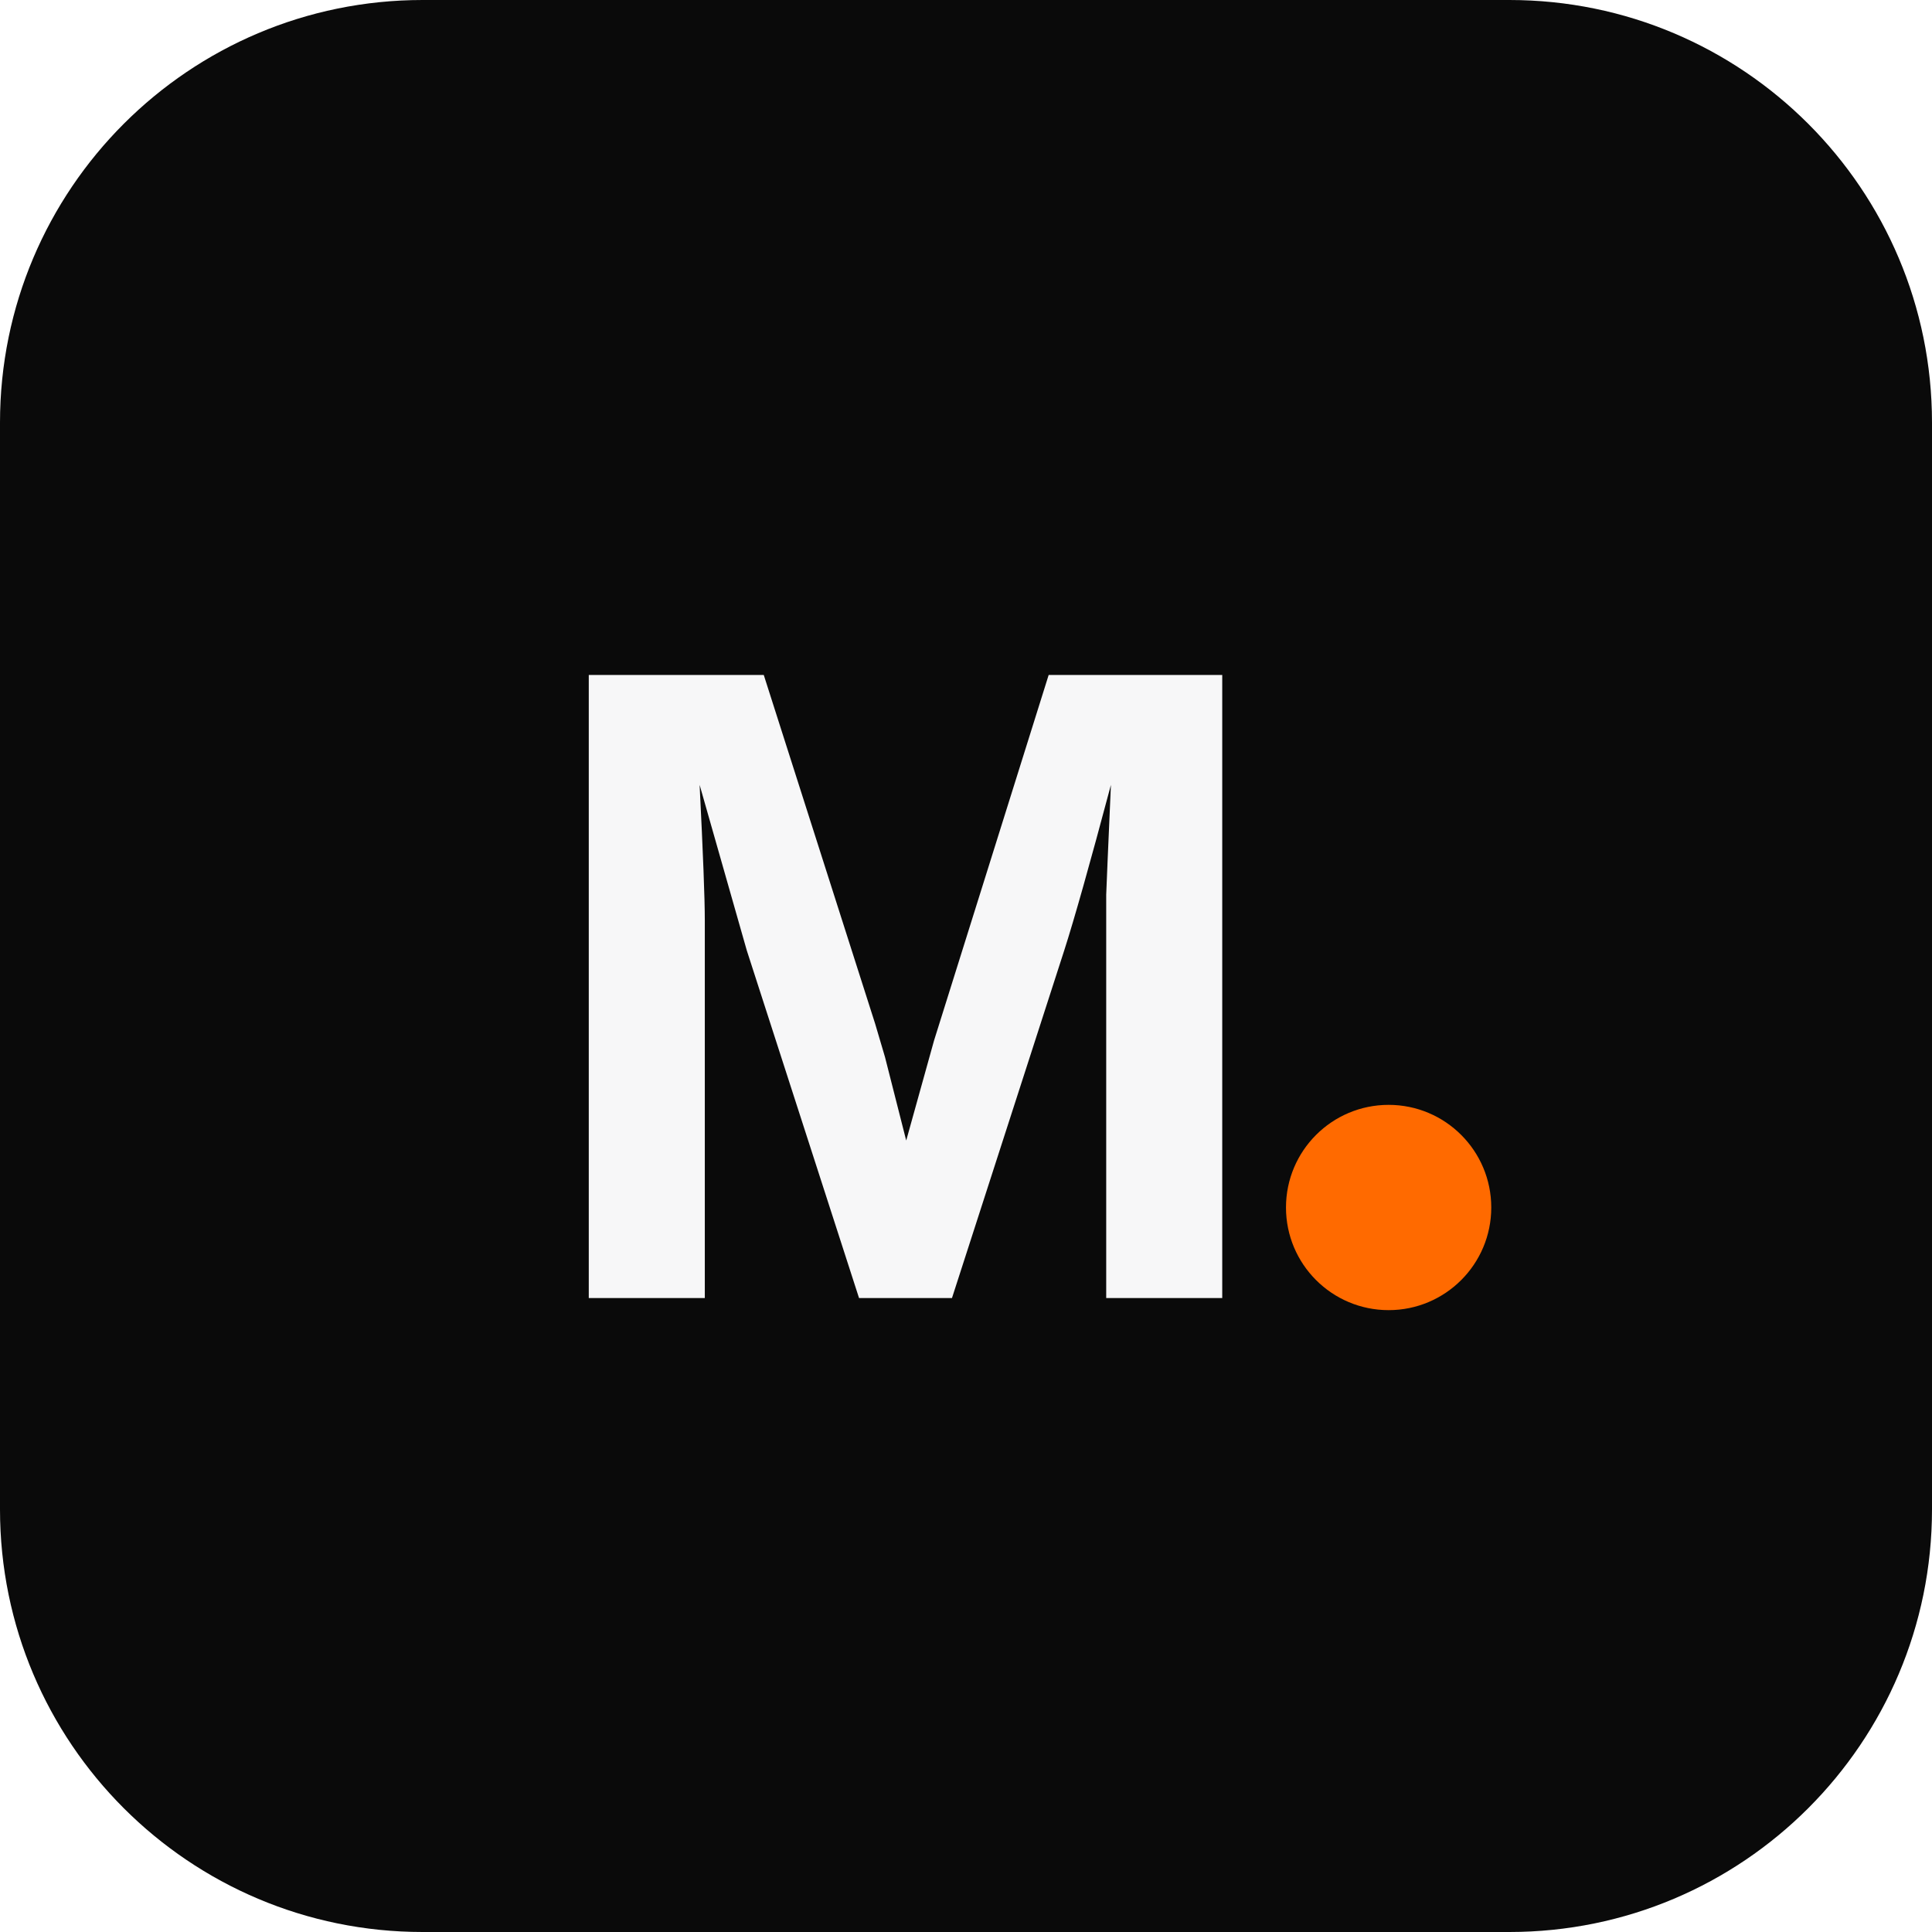
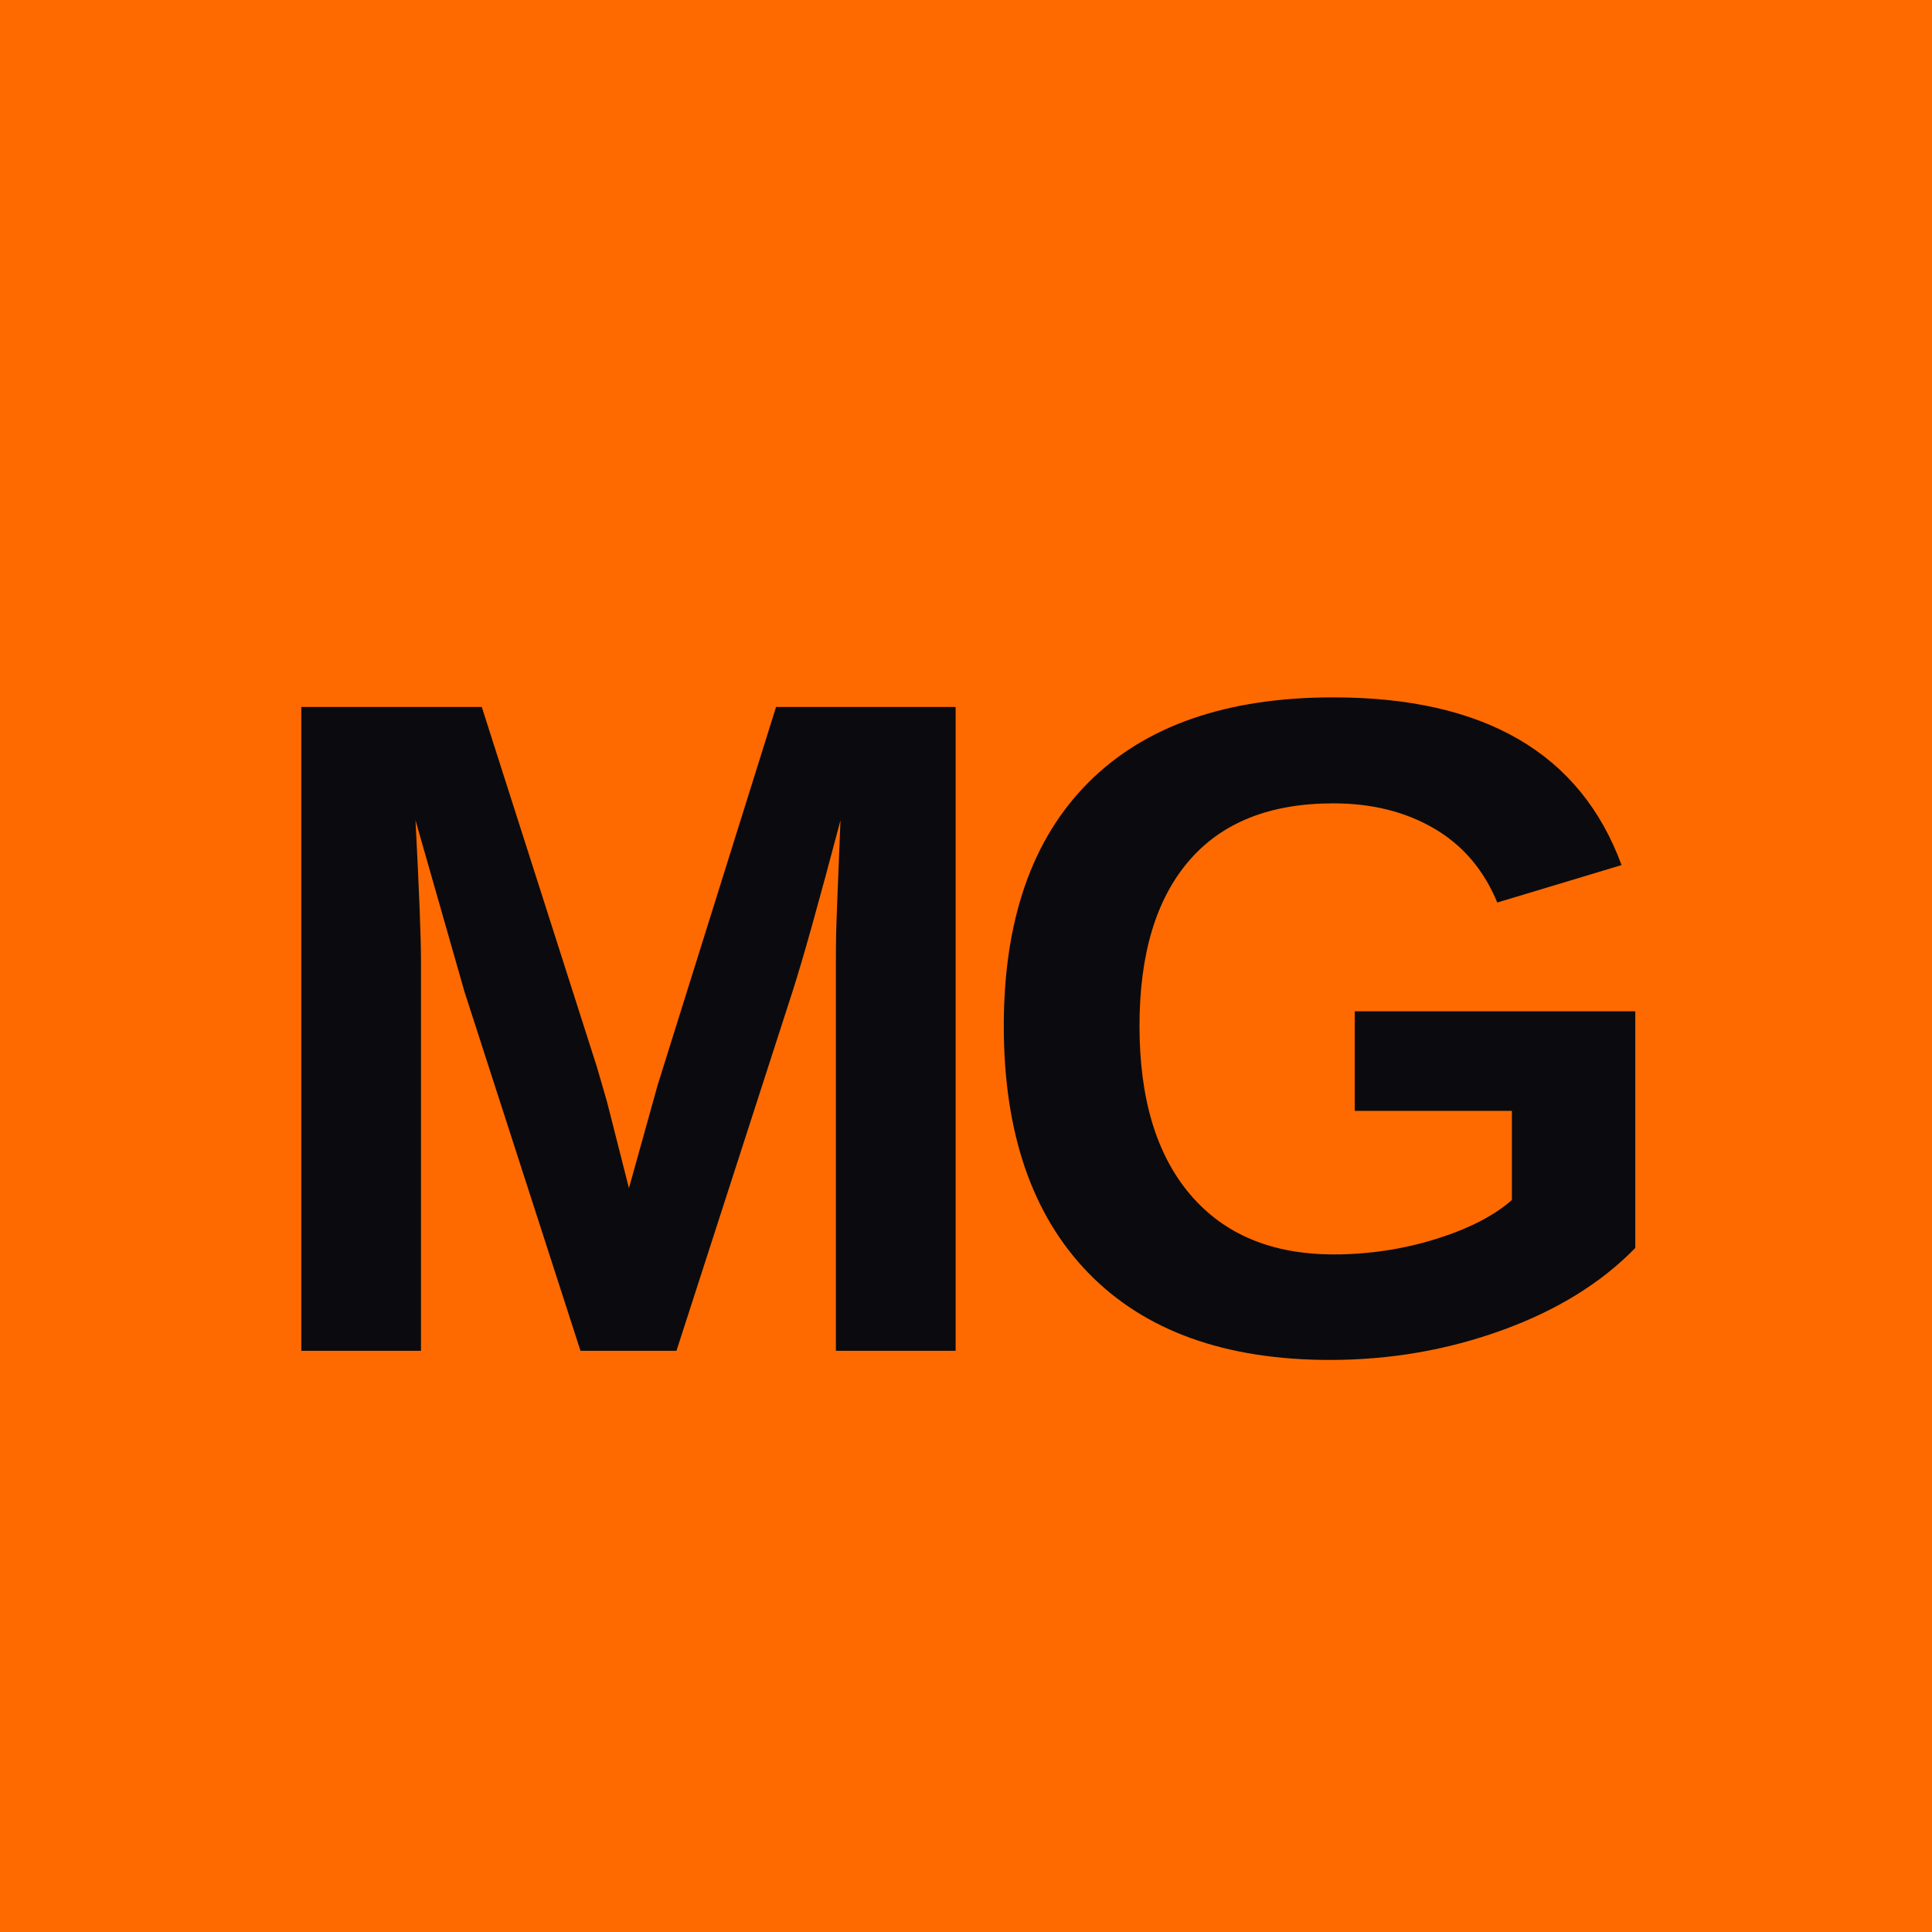
- <svg xmlns="http://www.w3.org/2000/svg" viewBox="0 0 64 64">
-   <rect width="64" height="64" rx="14" fill="#0a0a0a" />
-   <text x="30" y="43" font-family="Segoe UI, Arial, sans-serif" font-size="30" font-weight="700" fill="#f7f7f8" text-anchor="middle">M</text>
-   <circle cx="46" cy="40" r="3.4" fill="#FF6A00" />
+ <svg xmlns="http://www.w3.org/2000/svg" width="512" height="512" viewBox="0 0 512 512">
+   <rect width="512" height="512" fill="#ff6a00" />
+   <text x="256" y="272" font-family="Arial, Helvetica, sans-serif" font-weight="700" font-size="248" letter-spacing="-14" fill="#0b0b0f" text-anchor="middle" dominant-baseline="central">MG</text>
</svg>
